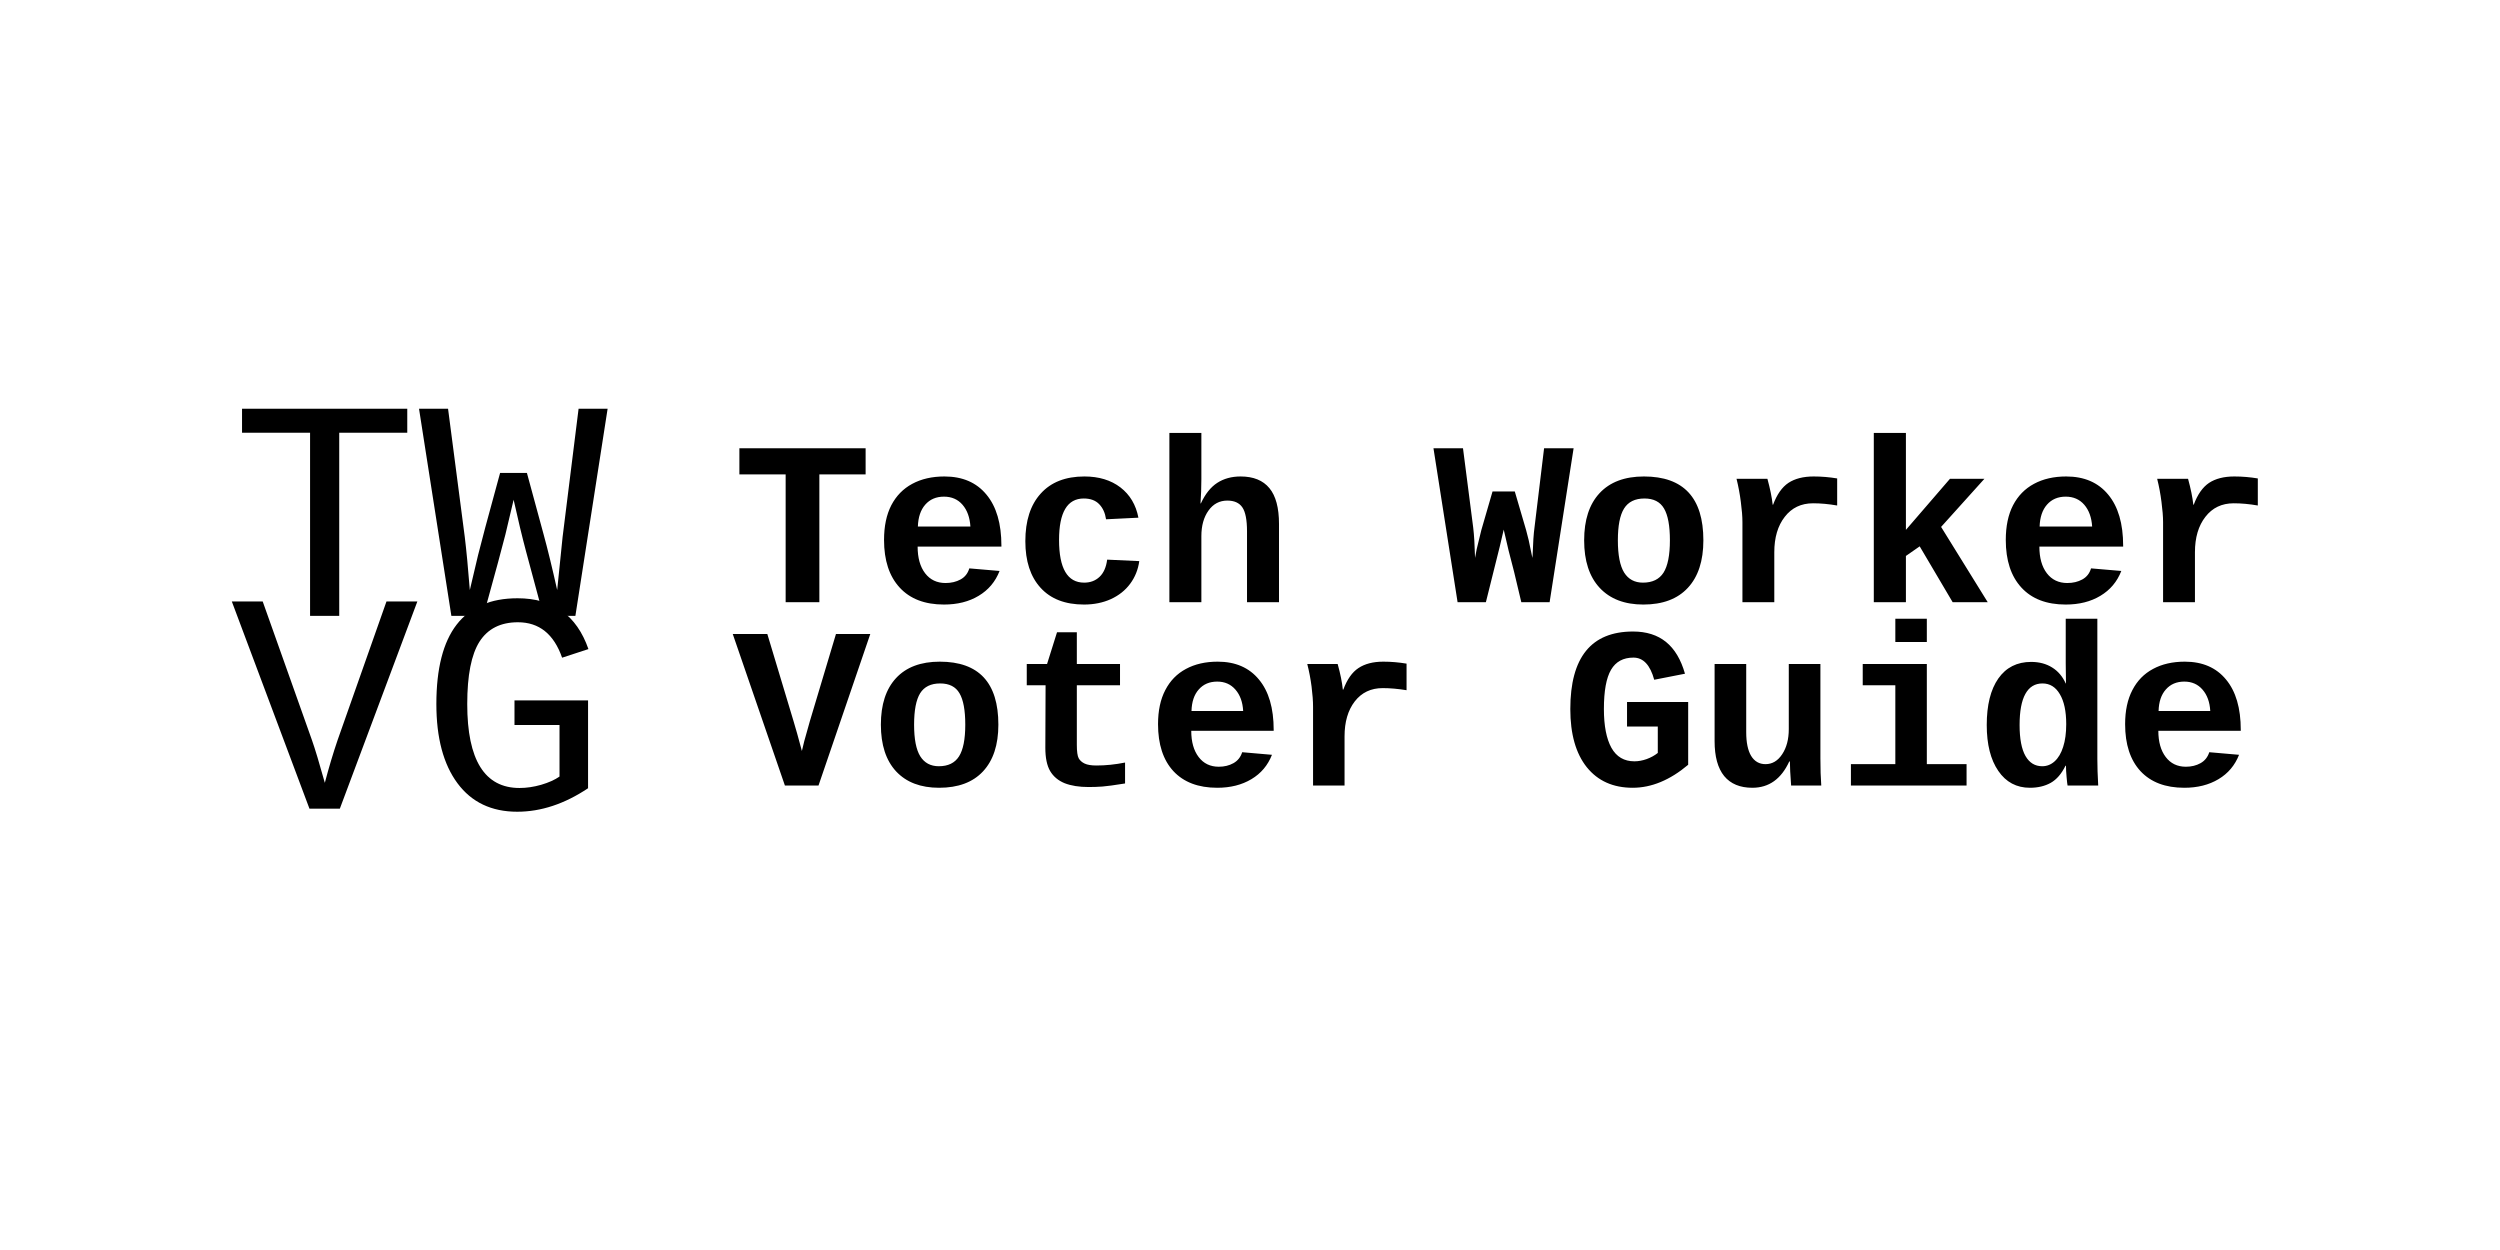
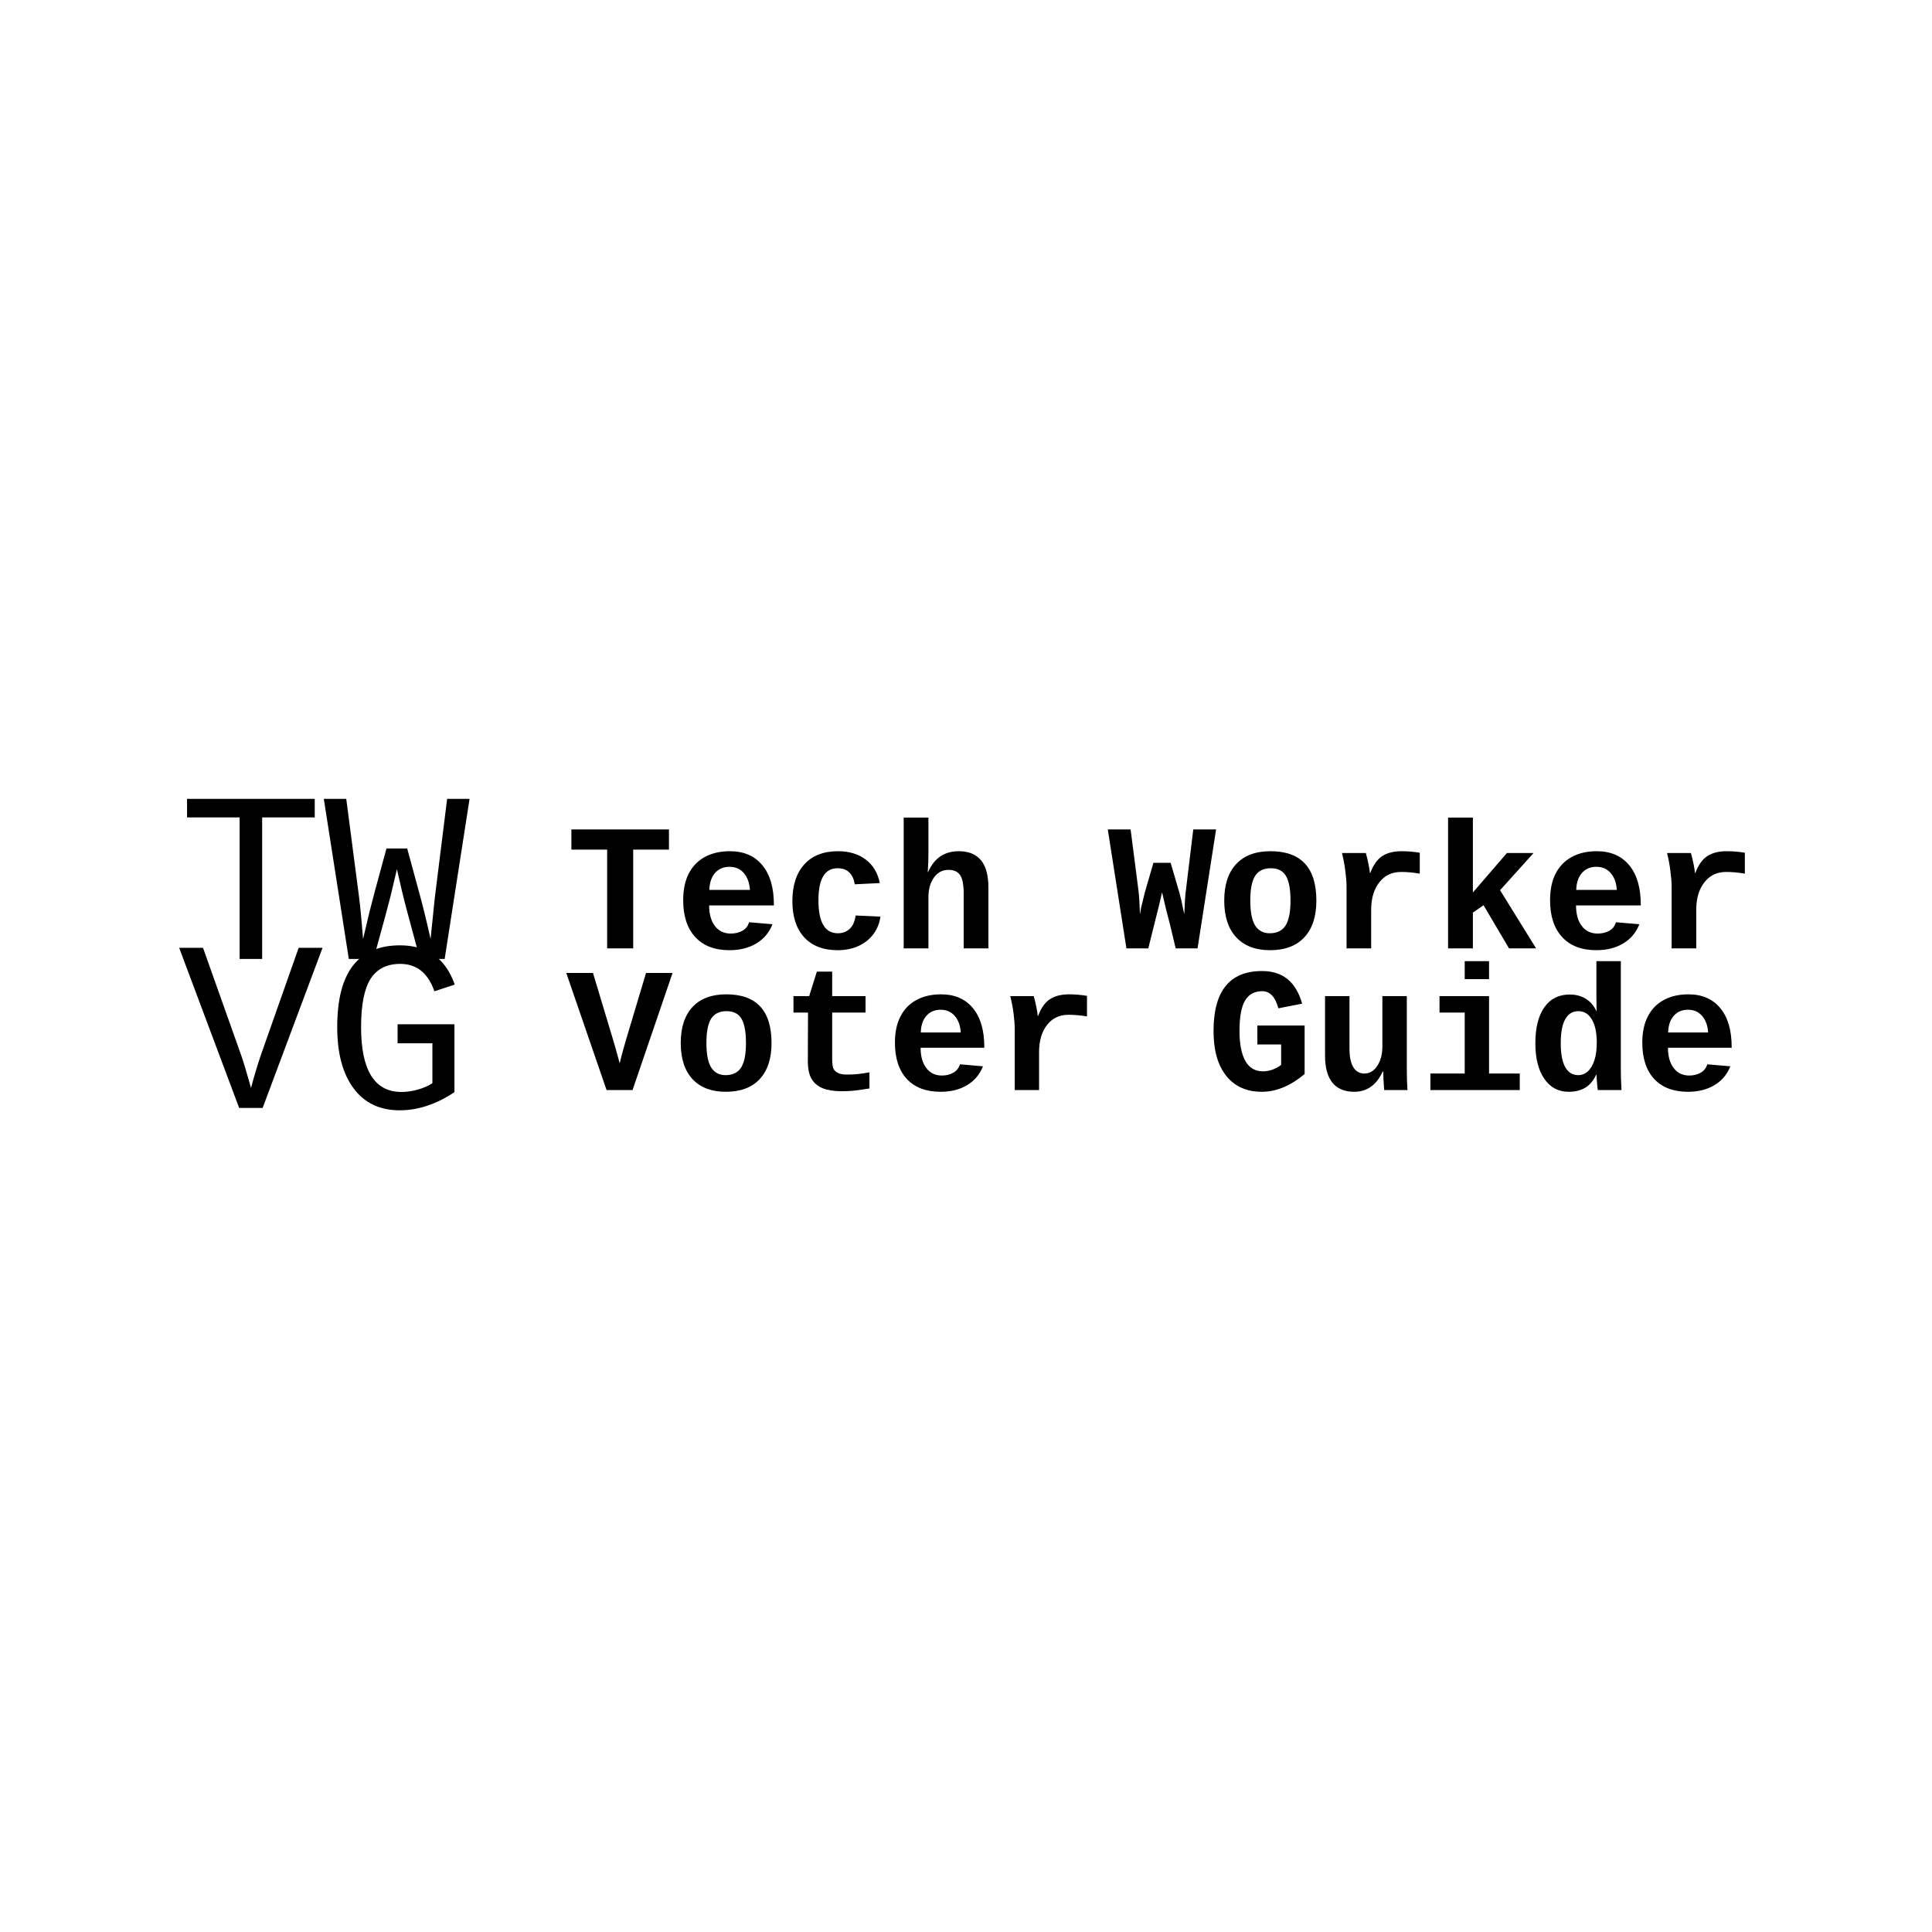
- <svg xmlns="http://www.w3.org/2000/svg" width="1200" height="600" viewBox="0 0 317.5 158.75" version="1.1" id="svg80">
+ <svg xmlns="http://www.w3.org/2000/svg" width="1200" height="1200" viewBox="0 0 317.5 317.5" version="1.1" id="svg80">
  <defs id="defs74" />
-   <g id="layer1" transform="translate(0,-138.25)">
+   <g id="layer1" transform="translate(0,20.5)">
    <flowRoot xml:space="preserve" id="flowRoot82" style="font-style:normal;font-weight:normal;font-size:40px;line-height:1.25;font-family:sans-serif;letter-spacing:0px;word-spacing:0px;fill:#000000;fill-opacity:1;stroke:none" transform="matrix(0.2645833,0,0,0.2645833,-1.6214327e-6,199.9688)">
      <flowRegion id="flowRegion84">
        <rect id="rect86" width="67" height="193" x="53" y="37.732" />
      </flowRegion>
      <flowPara id="flowPara88" />
    </flowRoot>
-     <text xml:space="preserve" style="font-style:normal;font-weight:normal;font-size:29.674px;line-height:1.25;font-family:sans-serif;letter-spacing:0px;word-spacing:0px;fill:#000000;fill-opacity:1;stroke:none;stroke-width:0.742" x="93.011" y="214.73" id="text92">
-       <tspan id="tspan90" x="93.011" y="214.73" style="font-style:normal;font-variant:normal;font-weight:bold;font-stretch:normal;font-size:29.674px;font-family:'Courier New';-inkscape-font-specification:'Courier New, Bold';font-variant-ligatures:normal;font-variant-caps:normal;font-variant-numeric:normal;font-feature-settings:normal;text-align:start;writing-mode:lr-tb;text-anchor:start;fill:#000000;stroke-width:0.742">Tech Worker</tspan>
+     <text xml:space="preserve" style="font-style:normal;font-weight:normal;font-size:29.674px;line-height:1.25;font-family:sans-serif;letter-spacing:0px;word-spacing:0px;fill:#000000;fill-opacity:1;stroke:none;stroke-width:0.742" x="93.011" y="135.355" id="text92">
+       <tspan id="tspan90" x="93.011" y="135.355" style="font-style:normal;font-variant:normal;font-weight:bold;font-stretch:normal;font-size:29.674px;font-family:'Courier New';-inkscape-font-specification:'Courier New, Bold';font-variant-ligatures:normal;font-variant-caps:normal;font-variant-numeric:normal;font-feature-settings:normal;text-align:start;writing-mode:lr-tb;text-anchor:start;fill:#000000;stroke-width:0.742">Tech Worker</tspan>
    </text>
-     <text xml:space="preserve" style="font-style:normal;font-weight:normal;font-size:39.931px;line-height:1.25;font-family:sans-serif;letter-spacing:0px;word-spacing:0px;fill:#000000;fill-opacity:1;stroke:none;stroke-width:0.998" x="29.255" y="216.469" id="text96">
-       <tspan id="tspan94" x="29.255" y="216.469" style="font-style:normal;font-variant:normal;font-weight:normal;font-stretch:normal;font-size:39.93px;font-family:'Courier New';-inkscape-font-specification:'Courier New, Normal';font-variant-ligatures:normal;font-variant-caps:normal;font-variant-numeric:normal;font-feature-settings:normal;text-align:start;writing-mode:lr-tb;text-anchor:start;fill:#000000;stroke-width:0.998">TW</tspan>
+     <text xml:space="preserve" style="font-style:normal;font-weight:normal;font-size:39.931px;line-height:1.25;font-family:sans-serif;letter-spacing:0px;word-spacing:0px;fill:#000000;fill-opacity:1;stroke:none;stroke-width:0.998" x="29.255" y="137.094" id="text96">
+       <tspan id="tspan94" x="29.255" y="137.094" style="font-style:normal;font-variant:normal;font-weight:normal;font-stretch:normal;font-size:39.93px;font-family:'Courier New';-inkscape-font-specification:'Courier New, Normal';font-variant-ligatures:normal;font-variant-caps:normal;font-variant-numeric:normal;font-feature-settings:normal;text-align:start;writing-mode:lr-tb;text-anchor:start;fill:#000000;stroke-width:0.998">TW</tspan>
    </text>
-     <text id="text3805" y="240.949" x="29.255" style="font-style:normal;font-weight:normal;font-size:39.931px;line-height:1.25;font-family:sans-serif;letter-spacing:0px;word-spacing:0px;fill:#000000;fill-opacity:1;stroke:none;stroke-width:0.998" xml:space="preserve">
-       <tspan style="font-style:normal;font-variant:normal;font-weight:normal;font-stretch:normal;font-size:39.93px;font-family:'Courier New';-inkscape-font-specification:'Courier New, Normal';font-variant-ligatures:normal;font-variant-caps:normal;font-variant-numeric:normal;font-feature-settings:normal;text-align:start;writing-mode:lr-tb;text-anchor:start;fill:#000000;stroke-width:0.998" y="240.949" x="29.255" id="tspan3803">VG</tspan>
+     <text id="text3805" y="161.574" x="29.255" style="font-style:normal;font-weight:normal;font-size:39.931px;line-height:1.25;font-family:sans-serif;letter-spacing:0px;word-spacing:0px;fill:#000000;fill-opacity:1;stroke:none;stroke-width:0.998" xml:space="preserve">
+       <tspan style="font-style:normal;font-variant:normal;font-weight:normal;font-stretch:normal;font-size:39.93px;font-family:'Courier New';-inkscape-font-specification:'Courier New, Normal';font-variant-ligatures:normal;font-variant-caps:normal;font-variant-numeric:normal;font-feature-settings:normal;text-align:start;writing-mode:lr-tb;text-anchor:start;fill:#000000;stroke-width:0.998" y="161.574" x="29.255" id="tspan3803">VG</tspan>
    </text>
-     <text xml:space="preserve" style="font-style:normal;font-weight:normal;font-size:29.238px;line-height:1.25;font-family:sans-serif;letter-spacing:0px;word-spacing:0px;fill:#000000;fill-opacity:1;stroke:none;stroke-width:0.731" x="93.011" y="238.019" id="text3809">
-       <tspan id="tspan3807" x="93.011" y="238.019" style="font-style:normal;font-variant:normal;font-weight:bold;font-stretch:normal;font-size:29.238px;font-family:'Courier New';-inkscape-font-specification:'Courier New, Bold';font-variant-ligatures:normal;font-variant-caps:normal;font-variant-numeric:normal;font-feature-settings:normal;text-align:start;writing-mode:lr-tb;text-anchor:start;fill:#000000;stroke-width:0.731">Voter Guide</tspan>
+     <text xml:space="preserve" style="font-style:normal;font-weight:normal;font-size:29.238px;line-height:1.25;font-family:sans-serif;letter-spacing:0px;word-spacing:0px;fill:#000000;fill-opacity:1;stroke:none;stroke-width:0.731" x="93.011" y="158.644" id="text3809">
+       <tspan id="tspan3807" x="93.011" y="158.644" style="font-style:normal;font-variant:normal;font-weight:bold;font-stretch:normal;font-size:29.238px;font-family:'Courier New';-inkscape-font-specification:'Courier New, Bold';font-variant-ligatures:normal;font-variant-caps:normal;font-variant-numeric:normal;font-feature-settings:normal;text-align:start;writing-mode:lr-tb;text-anchor:start;fill:#000000;stroke-width:0.731">Voter Guide</tspan>
    </text>
  </g>
</svg>
